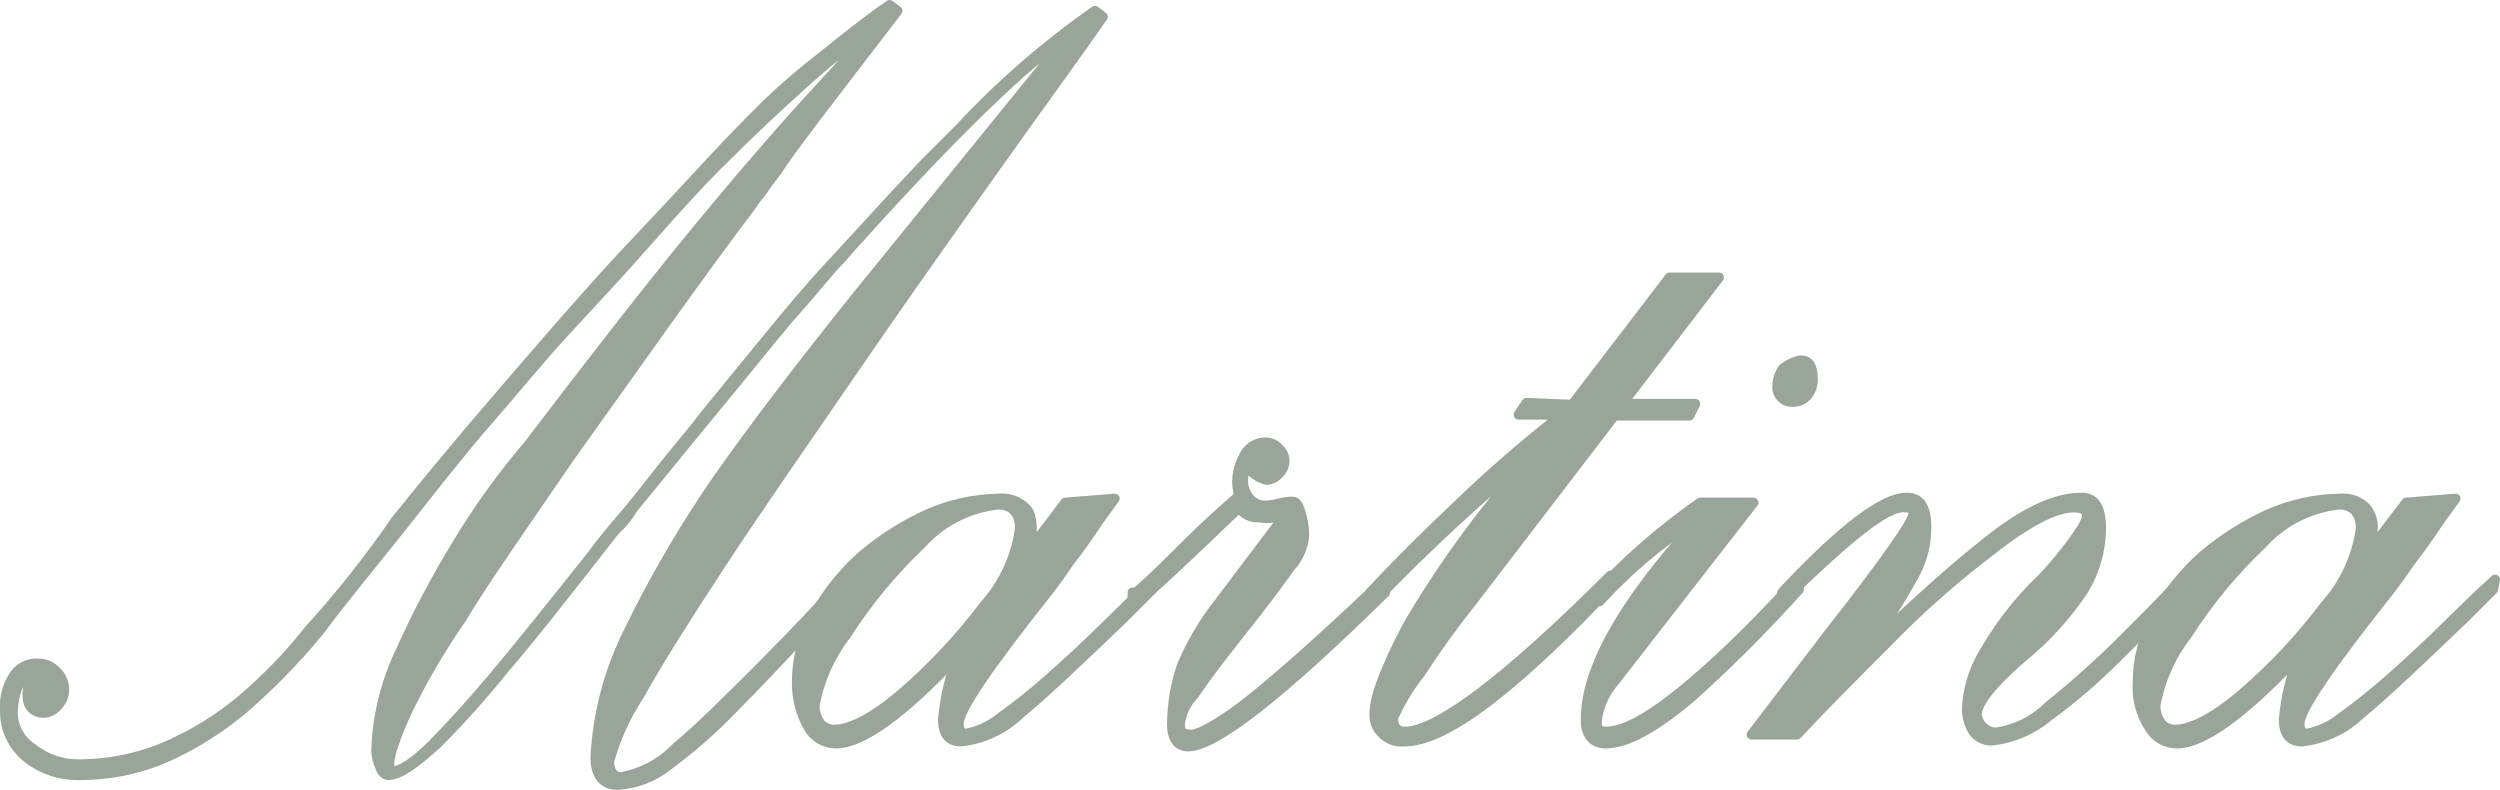
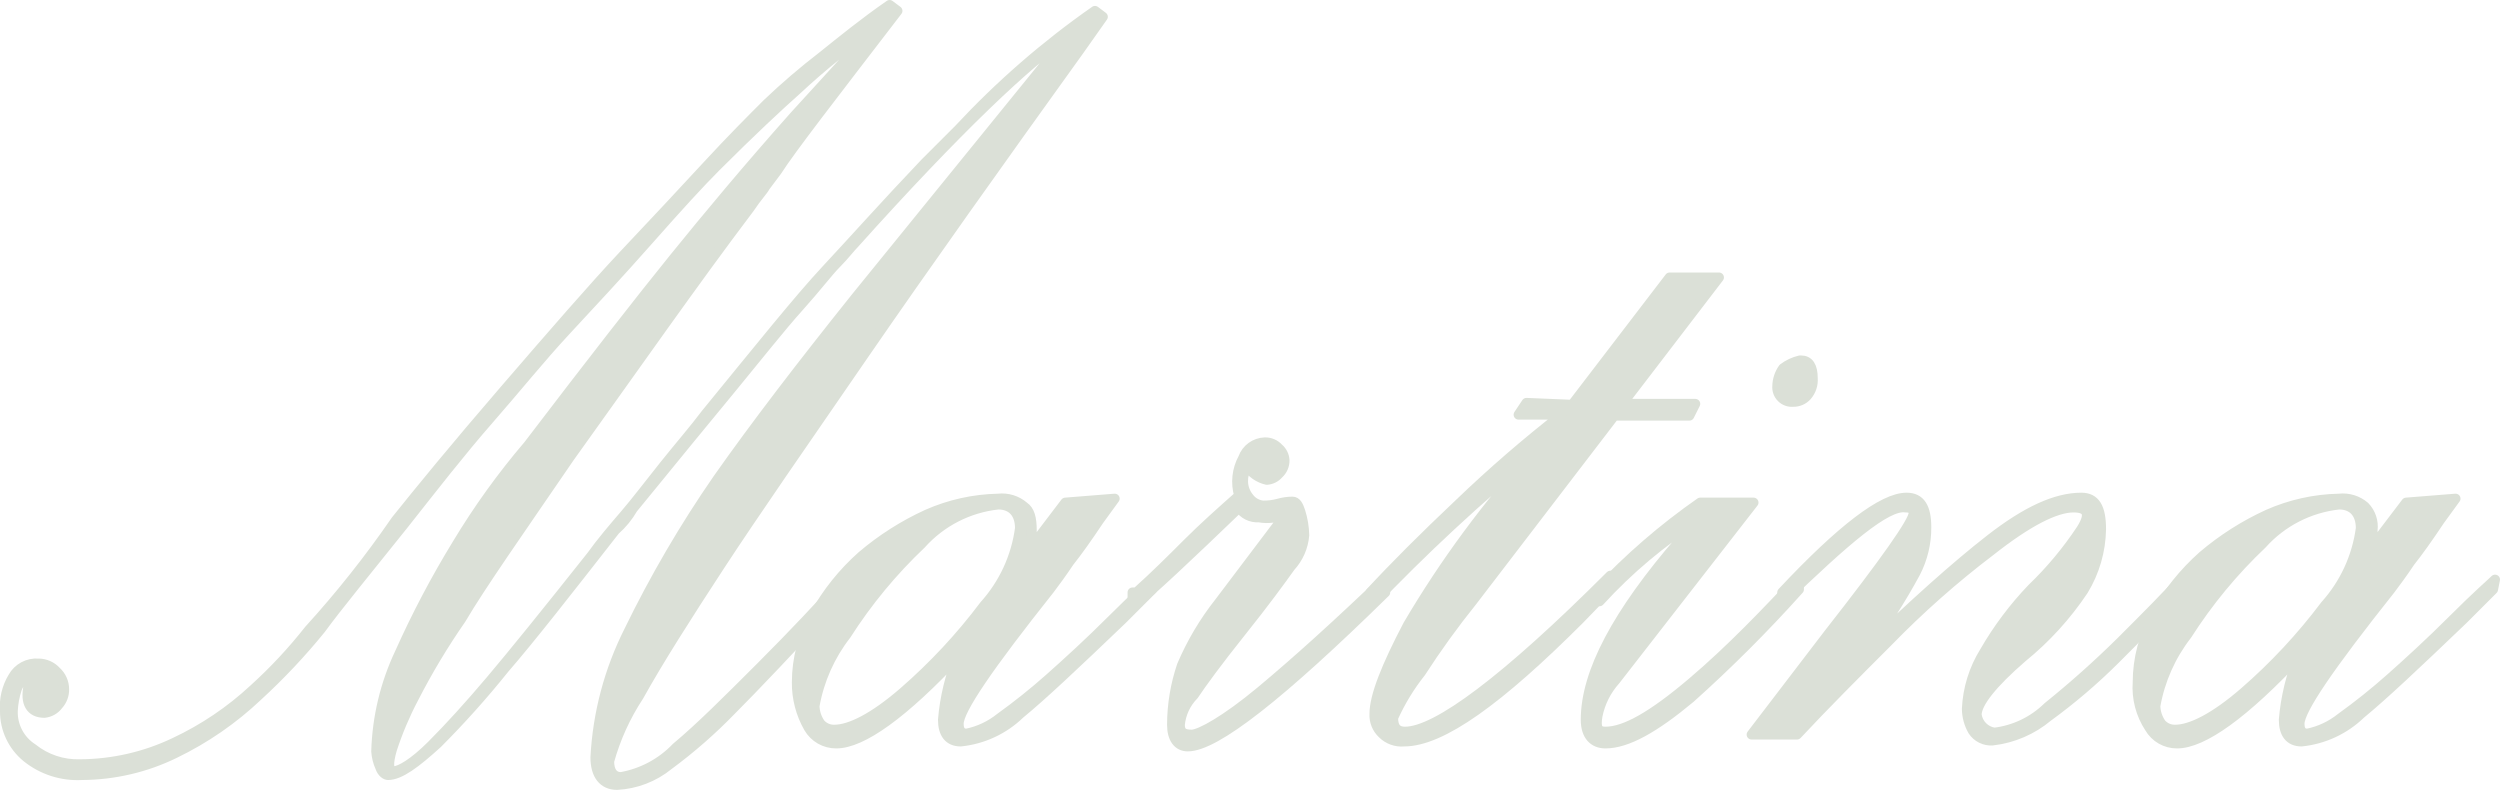
<svg xmlns="http://www.w3.org/2000/svg" viewBox="0 0 126.6 40">
  <defs>
-     <style>.cls-1{fill:#99a598;stroke:#99a598;stroke-linecap:square;stroke-linejoin:round;stroke-width:0.5px;}</style>
+     <style>.cls-1{fill:#dbe0d7;stroke:#dbe0d7;stroke-linecap:square;stroke-linejoin:round;stroke-width:0.5px;}
+         </style>
  </defs>
  <g id="Livello_2" data-name="Livello 2">
    <g id="Livello_1-2" data-name="Livello 1">
      <g id="Martina_outline" data-name="Martina outline">
        <path class="cls-1" d="M20.05,26.35c1.2-1.5,3-3.7,5.5-6.6s4.5-5.2,6-6.8c1.7-1.8,3.1-3.3,4.3-4.6s2.2-2.3,3-3.1a34.82,34.82,0,0,1,2.8-2.4c1-.8,2.1-1.7,3.4-2.6l.4.3c-3.3,4.3-5.4,7-6.1,8.1l-.6.8c-.1.2-.4.5-.8,1.1-2.8,3.7-5.8,8-9.1,12.6-2.6,3.8-4.5,6.5-5.5,8.2a34.67,34.67,0,0,0-2.4,4,16.52,16.52,0,0,0-1.1,2.6c-.2.7-.2,1.1.1,1.1s1-.4,1.9-1.3,1.9-2,3-3.3,2.8-3.4,5.1-6.3c.5-.7,1.1-1.4,1.7-2.1s1.2-1.5,2-2.5,1.5-1.8,2.1-2.6c2.7-3.3,4.7-5.8,6.1-7.3s3-3.3,5-5.4l1.7-1.7a43.12,43.12,0,0,1,6.9-6l.4.3-1.2,1.7c-4.1,5.7-7.8,10.9-10.9,15.4s-5.6,8.1-7.3,10.7-3.1,4.8-4.1,6.6a11.7,11.7,0,0,0-1.5,3.3c0,.5.2.8.6.8a5.1,5.1,0,0,0,2.8-1.5c1.2-1,2.6-2.4,4.3-4.1s3-3.1,4-4.2v.6c-2.5,2.7-4.4,4.7-5.5,5.8a25.58,25.58,0,0,1-3.2,2.8,4.5,4.5,0,0,1-2.6,1c-.7,0-1.1-.5-1.1-1.4a16.1,16.1,0,0,1,1.7-6.4,58.46,58.46,0,0,1,4.5-7.7c1.9-2.7,4.2-5.7,7-9.2l10.8-13.3c-2,1.3-5.7,4.8-10.9,10.6-.2.2-.5.6-.9,1s-1,1.2-1.9,2.2-2,2.4-3.4,4.1-2.8,3.4-4.1,5l-.9,1.1a4.36,4.36,0,0,1-.9,1.1c-2.5,3.2-4.3,5.5-5.6,7a46.79,46.79,0,0,1-3.4,3.8c-1.1,1-1.9,1.6-2.5,1.6-.1,0-.3-.1-.4-.4a2.35,2.35,0,0,1-.2-.8,12.52,12.52,0,0,1,1.2-5,48.6,48.6,0,0,1,2.9-5.5,37.53,37.53,0,0,1,3.6-5c3.2-4.2,5.7-7.4,7.4-9.5s3.7-4.5,6.1-7.2l4.2-4.6a35.91,35.91,0,0,0-4.1,3.3c-.9.8-2.3,2.1-4.1,3.9-.8.8-1.9,2-3.4,3.7s-2.9,3.2-4.2,4.6-2.5,2.9-3.9,4.5-2.8,3.4-4.3,5.3c-2,2.5-3.4,4.2-4.2,5.3a31.85,31.85,0,0,1-3.2,3.4,16.63,16.63,0,0,1-4.2,2.9,10.82,10.82,0,0,1-4.7,1.1,4.1,4.1,0,0,1-2.8-.9A3,3,0,0,1,.25,36a2.86,2.86,0,0,1,.4-1.7,1.36,1.36,0,0,1,1.3-.7,1.22,1.22,0,0,1,.9.4,1.22,1.22,0,0,1,.4.9,1.14,1.14,0,0,1-.3.8,1,1,0,0,1-.7.4c-.7,0-1-.5-.8-1.4a.37.37,0,0,0-.1-.3c-.2,0-.4.2-.5.5A4.25,4.25,0,0,0,.65,36a2.17,2.17,0,0,0,1,1.9,3.65,3.65,0,0,0,2.4.8,11.25,11.25,0,0,0,4.8-1.1,15.64,15.64,0,0,0,4-2.7,24.35,24.35,0,0,0,2.8-3A52,52,0,0,0,20.05,26.35Z" />
        <path class="cls-1" d="M58.35,29.85l-1.5,1.5c-2.4,2.3-4.1,3.9-5.2,4.8a5.06,5.06,0,0,1-3,1.4c-.6,0-.9-.4-.9-1.1a11,11,0,0,1,.8-3.3c-2.8,3-4.9,4.5-6.2,4.5a1.6,1.6,0,0,1-1.4-.8,4.53,4.53,0,0,1-.6-2.3,6.92,6.92,0,0,1,.9-3.4,11.33,11.33,0,0,1,2.4-3,14.22,14.22,0,0,1,3.3-2.1,9.37,9.37,0,0,1,3.6-.8,1.7,1.7,0,0,1,1.3.4c.3.2.4.6.4,1.2v.3a.76.76,0,0,1-.1.4c0,.2-.1.3-.1.4l1.9-2.5,2.5-.2-.8,1.1q-.9,1.35-1.5,2.1c-.4.6-.7,1-1,1.4-3.1,3.9-4.6,6.1-4.6,6.8,0,.3.1.5.4.5a4,4,0,0,0,1.7-.8,31.07,31.07,0,0,0,2.5-2c.9-.8,2-1.8,3.2-3s1.9-1.8,2.1-2l-.1.5Zm-7.8-4.3a6.11,6.11,0,0,0-3.9,2,24.5,24.5,0,0,0-3.8,4.6,8.18,8.18,0,0,0-1.6,3.6,1.61,1.61,0,0,0,.3.9.91.91,0,0,0,.7.3c.8,0,2-.6,3.5-1.9a28.51,28.51,0,0,0,4.1-4.4,7.26,7.26,0,0,0,1.8-3.9C51.65,26,51.25,25.55,50.55,25.55Z" />
        <path class="cls-1" d="M57.55,30c.9-.8,1.8-1.7,2.6-2.5s1.7-1.6,2.6-2.4a2.49,2.49,0,0,1,.2-1.9,1.21,1.21,0,0,1,1.1-.8.91.91,0,0,1,.7.3.86.86,0,0,1,.3.6.91.91,0,0,1-.3.7.86.86,0,0,1-.6.3,1.62,1.62,0,0,1-1-.7,1.55,1.55,0,0,0-.2.8,1.33,1.33,0,0,0,.3.8,1,1,0,0,0,.7.4,2.81,2.81,0,0,0,.8-.1,2.64,2.64,0,0,1,.7-.1c.2,0,.3.2.4.5a4.3,4.3,0,0,1,.2,1.2,2.69,2.69,0,0,1-.7,1.6c-.5.7-1.3,1.8-2.5,3.3s-2,2.6-2.4,3.2a2.47,2.47,0,0,0-.7,1.5c0,.4.2.5.6.5s1.7-.7,3.5-2.2,3.9-3.4,6.3-5.7V30c-5.3,5.2-8.6,7.8-10,7.8-.5,0-.8-.4-.8-1.1a9.43,9.43,0,0,1,.5-3,14,14,0,0,1,1.9-3.2l3.4-4.5a2.2,2.2,0,0,1-1.4.2,1.1,1.1,0,0,1-1-.5c-2.6,2.5-4.4,4.2-5.4,5V30Z" />
        <path class="cls-1" d="M79.65,20.45l4.9-6.4h2.5l-4.9,6.4h3.7l-.3.6h-3.8l-7.2,9.4a42.78,42.78,0,0,0-2.6,3.6,10.81,10.81,0,0,0-1.4,2.3c0,.5.2.7.6.7,1.6,0,5.1-2.6,10.4-7.9v.6L80,31.35c-4.1,4.1-7,6.2-8.9,6.2a1.37,1.37,0,0,1-1.1-.4,1.28,1.28,0,0,1-.4-1c0-.9.6-2.4,1.7-4.5a52.54,52.54,0,0,1,6.5-8.8,94.57,94.57,0,0,0-8.4,7.8V30q1.8-1.95,4.5-4.5a66.46,66.46,0,0,1,5.2-4.5h-2.2l.4-.6,2.4.1Z" />
        <path class="cls-1" d="M81,30.45l-.1-.5a33,33,0,0,1,5.2-4.5h2.7l-7,9a3.82,3.82,0,0,0-.9,1.8c-.1.6,0,.8.4.8,1,0,2.4-.8,4.4-2.5s3.7-3.5,5.4-5.3v.6a71.23,71.23,0,0,1-5.5,5.5c-1.8,1.5-3.2,2.3-4.3,2.3-.6,0-1-.4-1-1.2,0-2.4,1.6-5.4,4.8-9.1.2-.2.3-.4.5-.6s.3-.4.4-.5A24.79,24.79,0,0,0,81,30.45Zm10.2-12.2q.6,0,.6.9a1.22,1.22,0,0,1-.3.9.91.91,0,0,1-.7.3.74.74,0,0,1-.8-.8,1.61,1.61,0,0,1,.3-.9A2.26,2.26,0,0,1,91.15,18.25Z" />
        <path class="cls-1" d="M90.25,30.45V30q4.5-4.8,6.3-4.8c.7,0,1,.5,1,1.5A4.93,4.93,0,0,1,97,29a31.34,31.34,0,0,1-2.5,3.9c2.4-2.3,4.5-4.2,6.3-5.6s3.3-2.1,4.6-2.1c.7,0,1,.5,1,1.6a6.13,6.13,0,0,1-.9,3.1,15.36,15.36,0,0,1-3.1,3.4c-1.5,1.3-2.3,2.3-2.3,2.9a1.06,1.06,0,0,0,.9.9,4.66,4.66,0,0,0,2.7-1.3,49.37,49.37,0,0,0,3.7-3.3c1.3-1.3,2.4-2.4,3.2-3.3v.6c-1.2,1.3-2.4,2.5-3.5,3.6a29.18,29.18,0,0,1-3.4,2.9,5.32,5.32,0,0,1-2.8,1.2,1.1,1.1,0,0,1-1-.5,2.28,2.28,0,0,1-.3-1.1,6,6,0,0,1,.9-2.9,16.69,16.69,0,0,1,2.4-3.2,17.72,17.72,0,0,0,2.5-3c.5-.8.3-1.1-.4-1.1-.9,0-2.3.7-4.2,2.2a46.15,46.15,0,0,0-5.2,4.6c-1.6,1.6-3.2,3.2-4.6,4.7h-2.3l3.9-5.1c2.9-3.7,4.3-5.7,4.3-6.1,0-.2-.1-.3-.4-.3C95.55,25.55,93.45,27.35,90.25,30.45Z" />
        <path class="cls-1" d="M126.25,29.85l-1.5,1.5c-2.4,2.3-4.1,3.9-5.2,4.8a5.06,5.06,0,0,1-3,1.4c-.6,0-.9-.4-.9-1.1a11,11,0,0,1,.8-3.3c-2.8,3-4.9,4.5-6.2,4.5a1.6,1.6,0,0,1-1.4-.8,3.71,3.71,0,0,1-.6-2.3,6.92,6.92,0,0,1,.9-3.4,11.33,11.33,0,0,1,2.4-3,14.22,14.22,0,0,1,3.3-2.1,9.37,9.37,0,0,1,3.6-.8,1.7,1.7,0,0,1,1.3.4,1.46,1.46,0,0,1,.4,1.2v.3a.76.76,0,0,1-.1.4c0,.2-.1.3-.1.4l1.9-2.5,2.5-.2-.8,1.1q-.9,1.35-1.5,2.1c-.4.6-.7,1-1,1.4-3.1,3.9-4.6,6.1-4.6,6.8,0,.3.1.5.4.5a4,4,0,0,0,1.7-.8,31.07,31.07,0,0,0,2.5-2c.9-.8,2-1.8,3.2-3s1.9-1.8,2.1-2l-.1.5Zm-7.8-4.3a6.11,6.11,0,0,0-3.9,2,24.5,24.5,0,0,0-3.8,4.6,8.18,8.18,0,0,0-1.6,3.6,1.61,1.61,0,0,0,.3.9.91.91,0,0,0,.7.3c.8,0,2-.6,3.5-1.9a28.51,28.51,0,0,0,4.1-4.4,7.26,7.26,0,0,0,1.8-3.9C119.55,26,119.15,25.55,118.45,25.55Z" />
      </g>
    </g>
  </g>
</svg>
